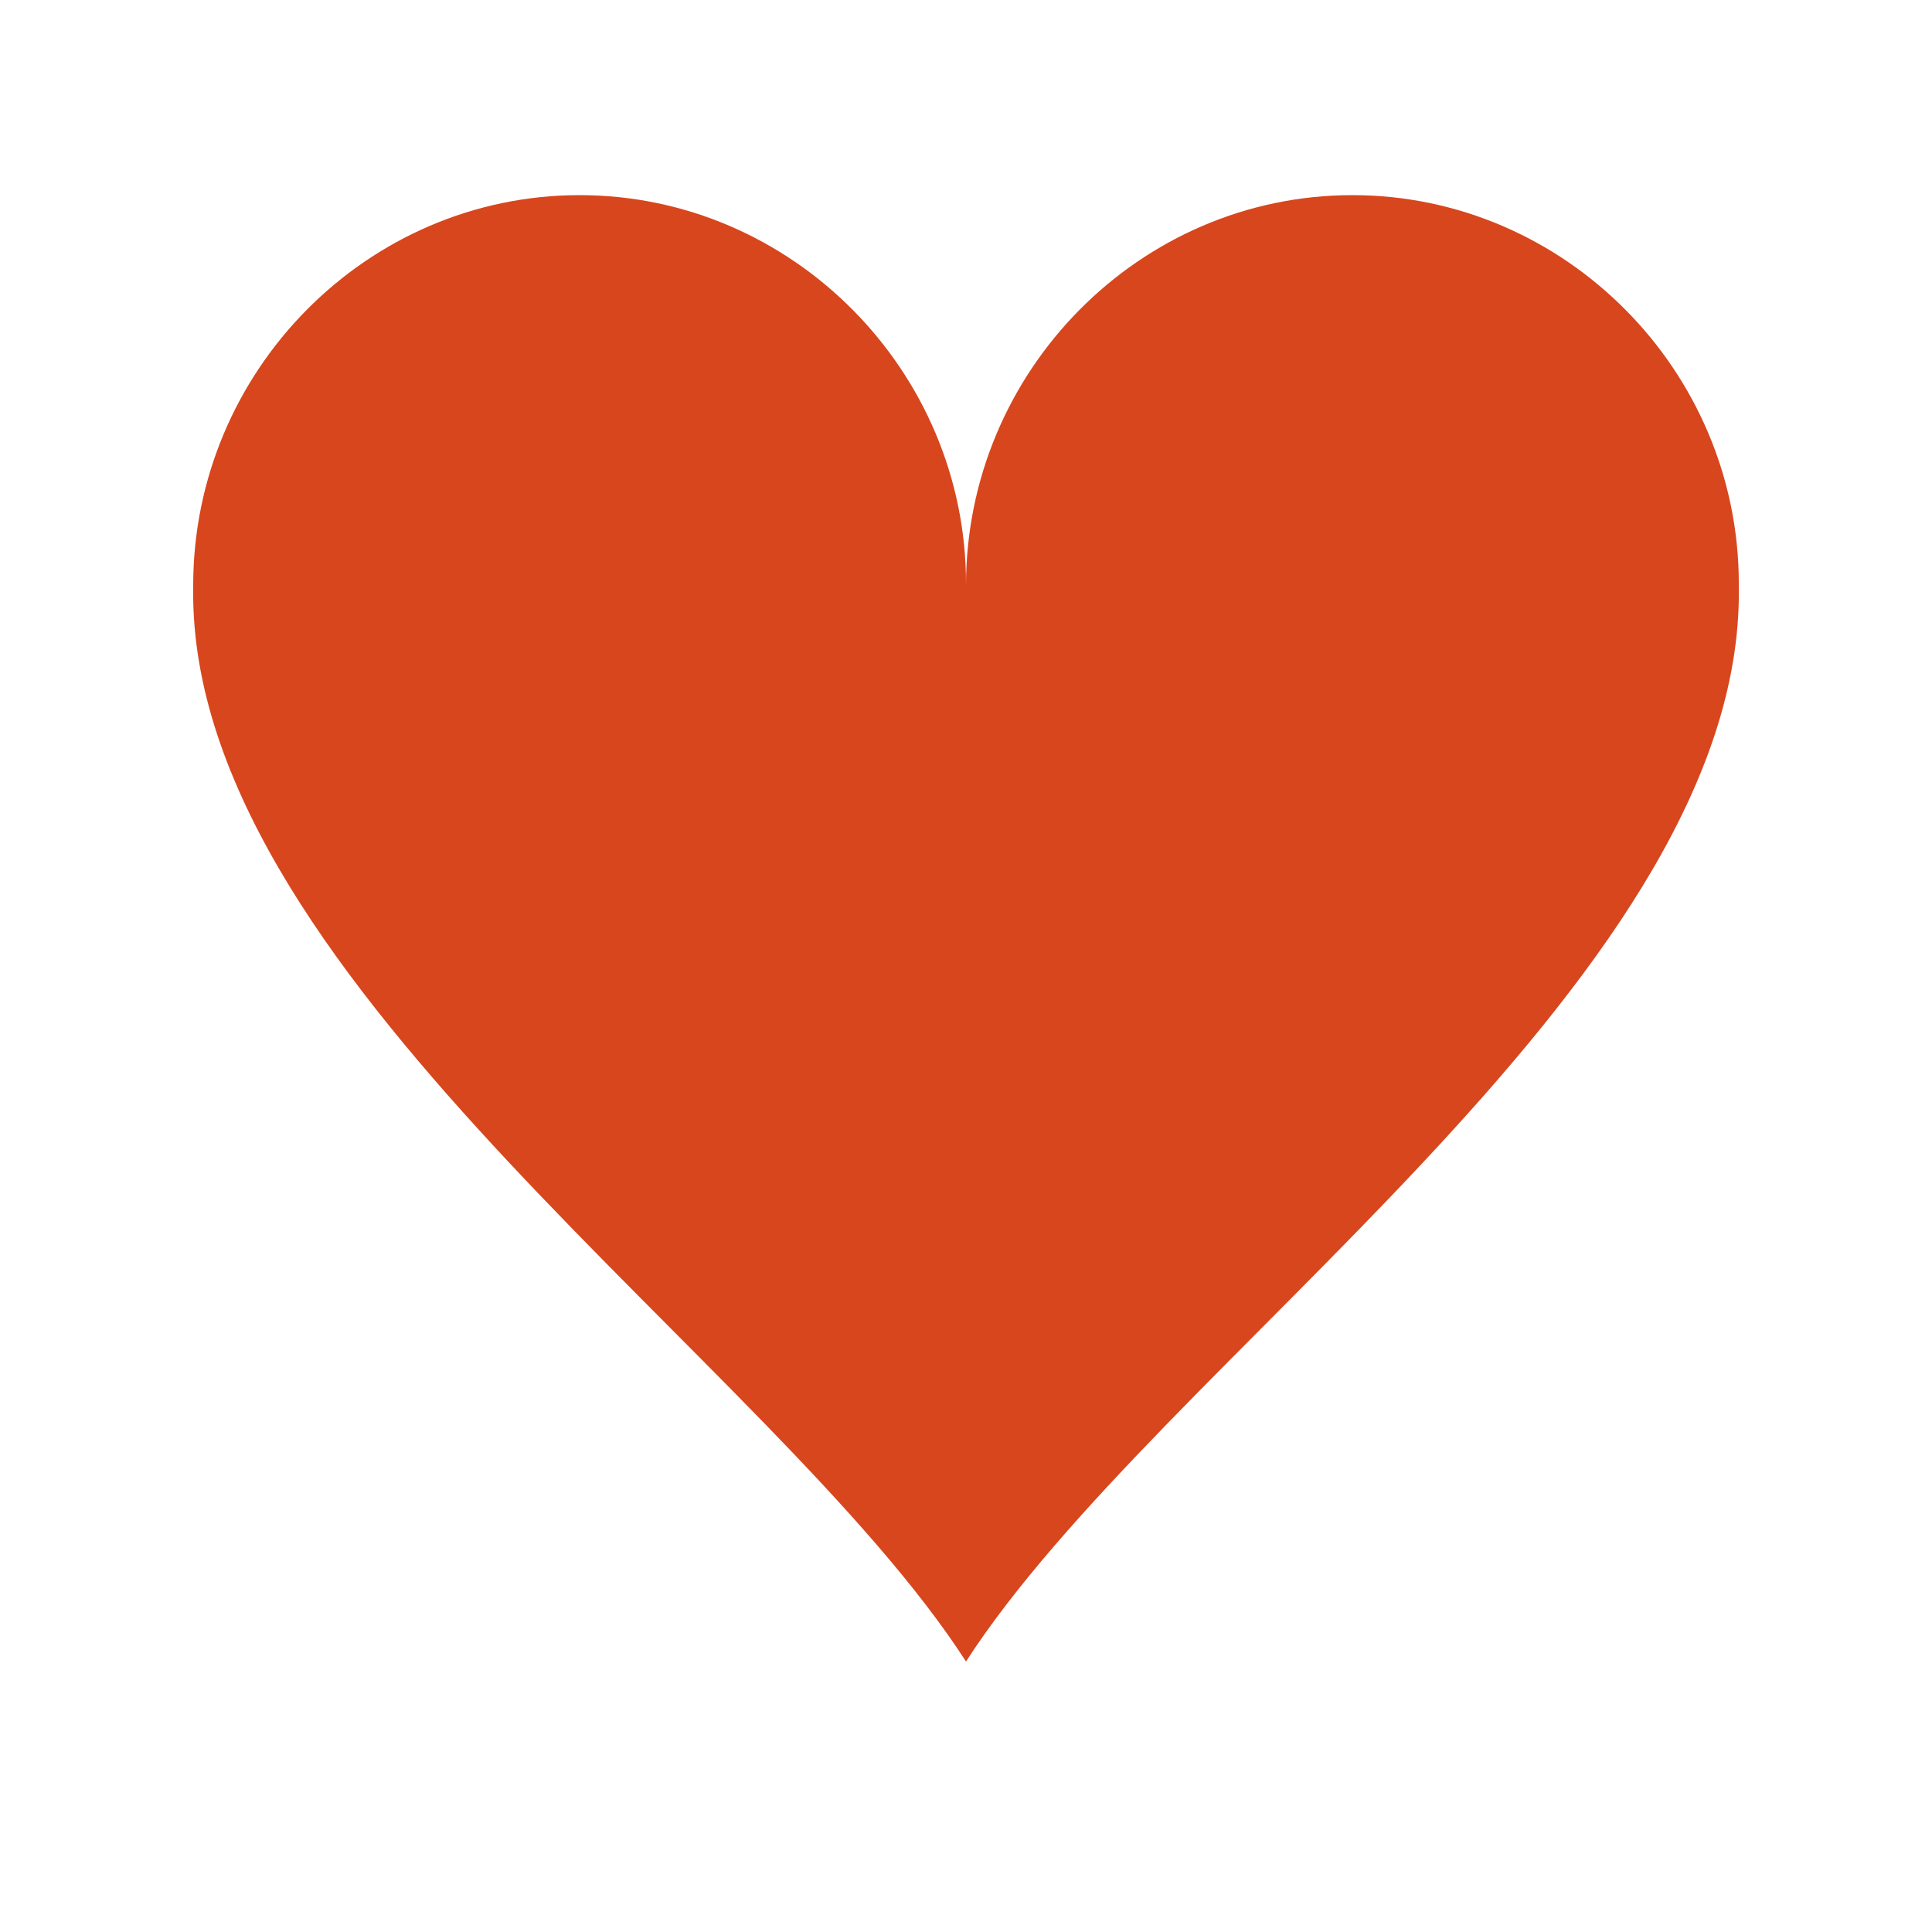
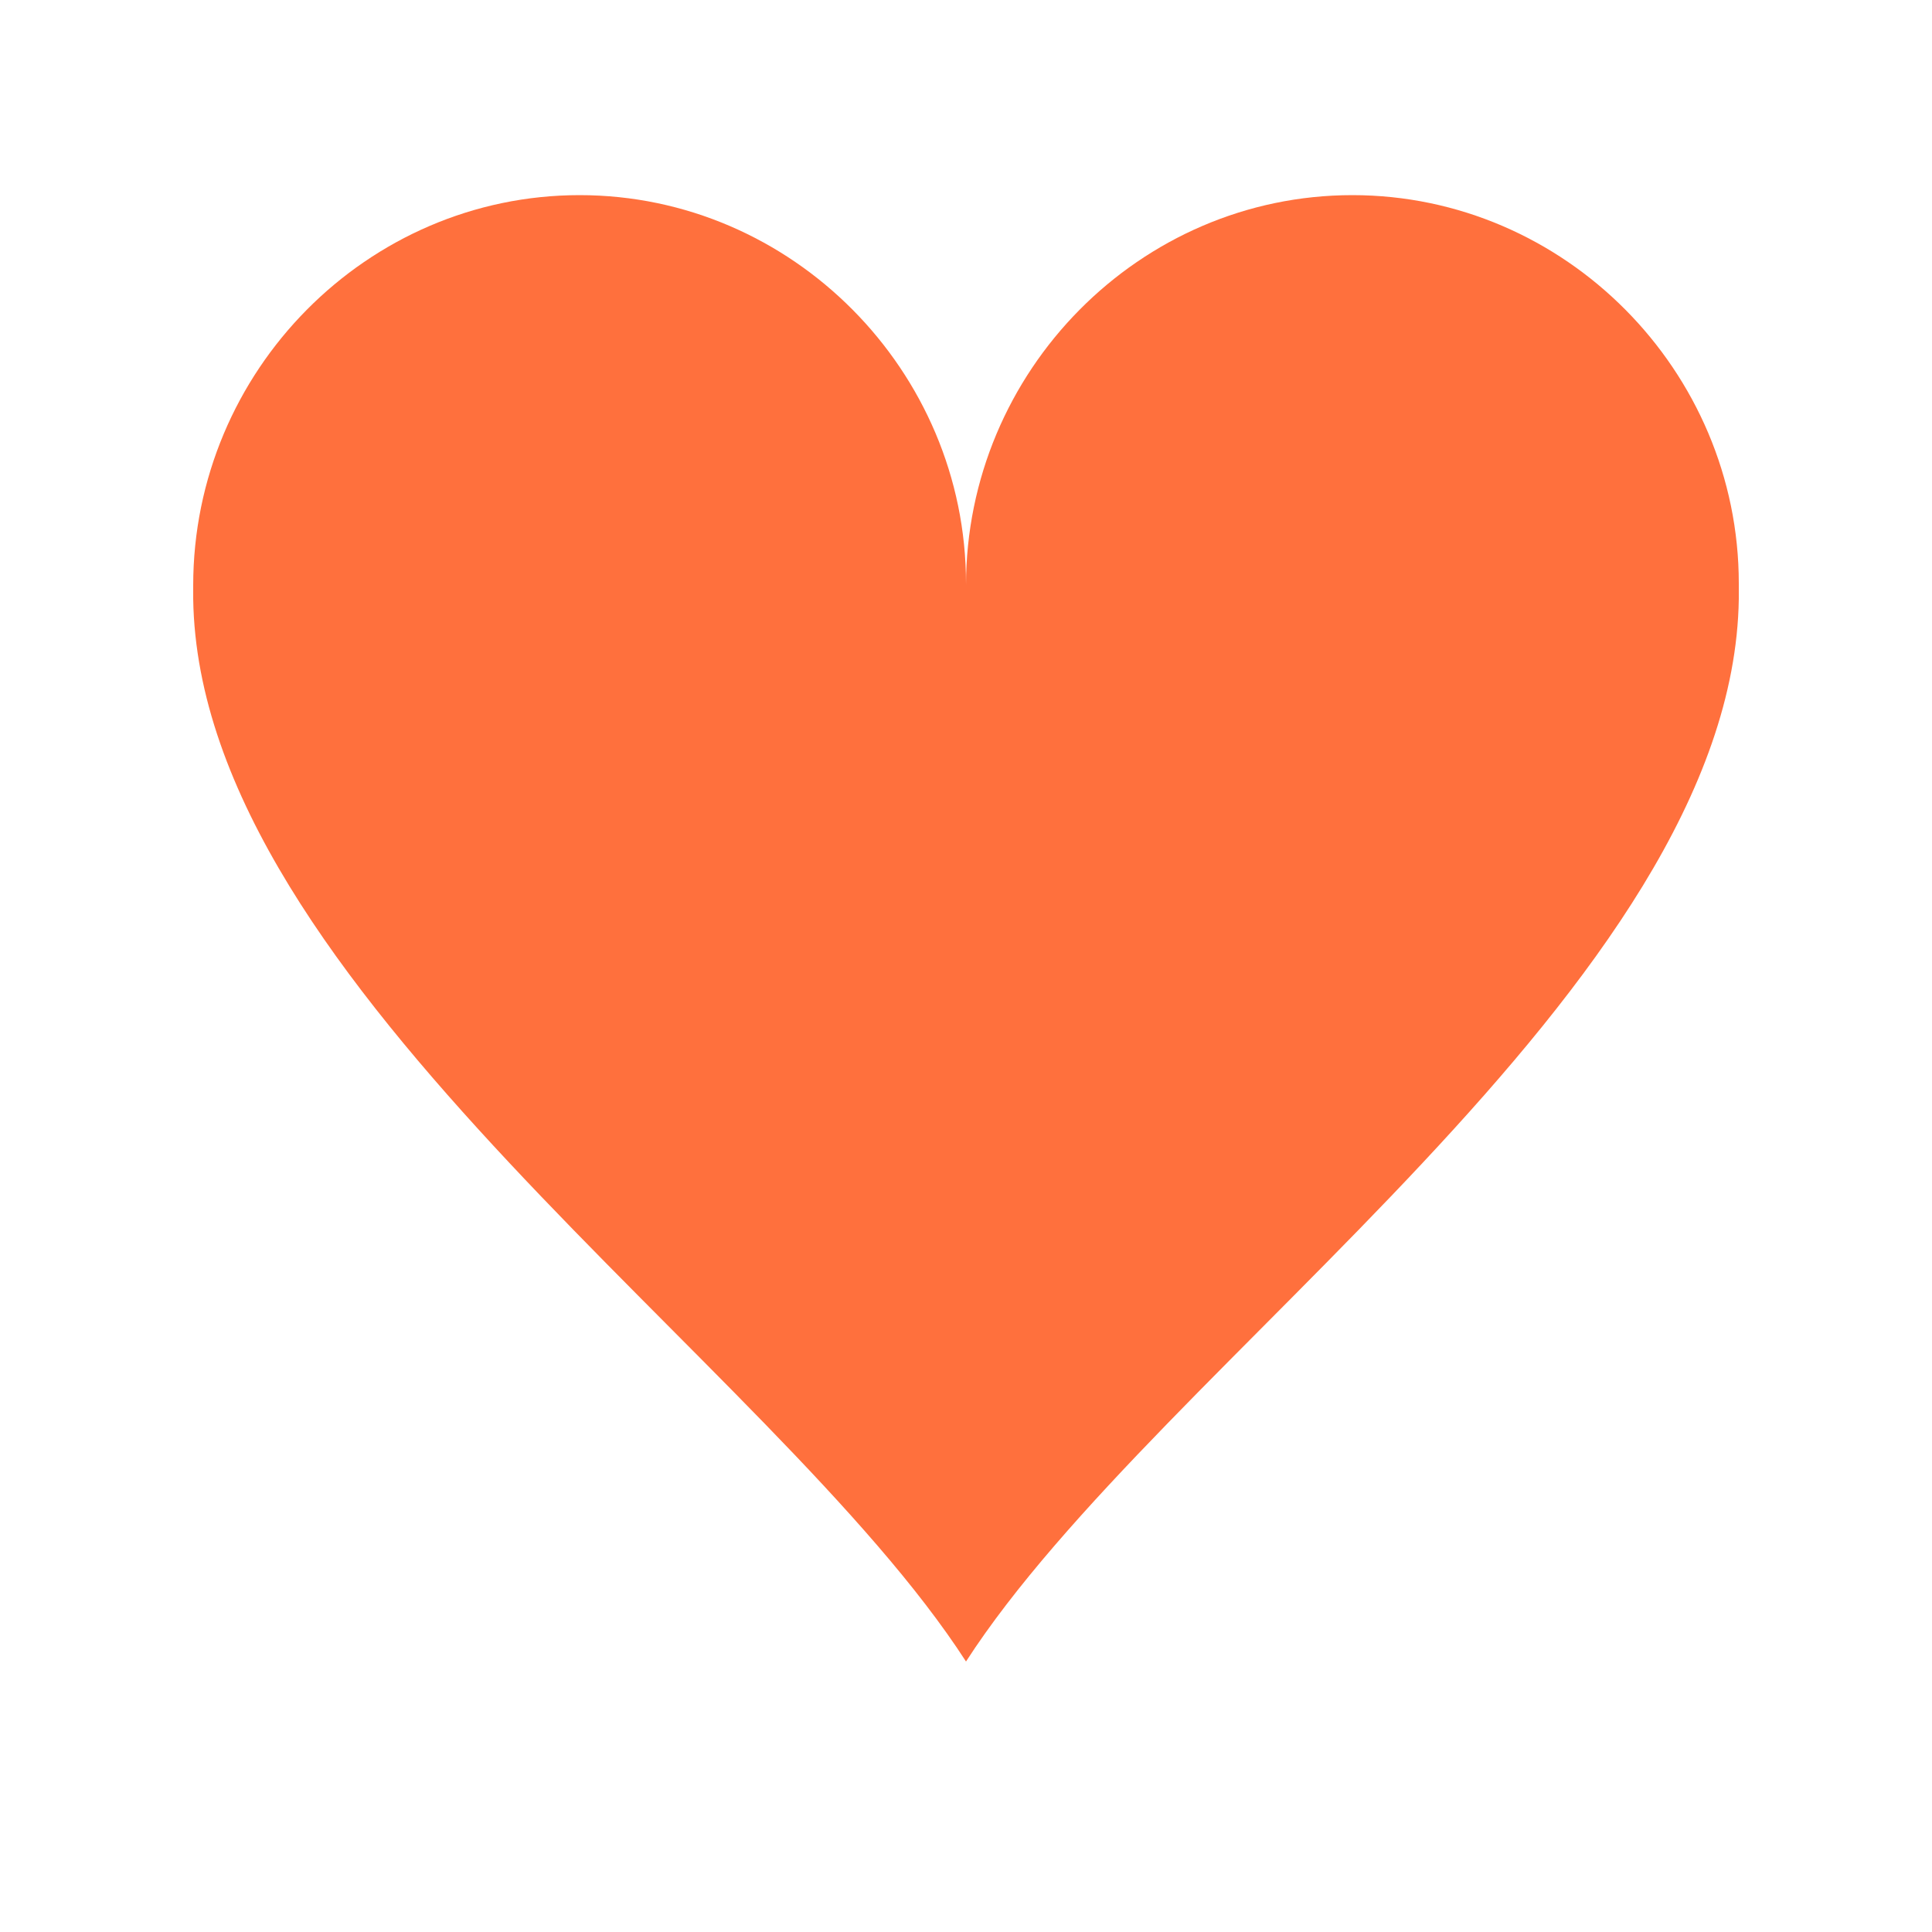
<svg xmlns="http://www.w3.org/2000/svg" width="120px" height="120px" viewBox="0 0 100 100" preserveAspectRatio="xMidYMid" class="uil-heart">
-   <rect x="0" y="0" width="100" height="100" fill="none" class="bk" />
  <g transform="translate(50 50)">
    <g>
      <g transform="translate(-50 -50)">
-         <path d="M90,30.2c0-11-9-20.1-20-20.1s-20,9.1-20,20.2c0,0.2,0-0.3,0,0.7H50c0-1,0-0.6,0-0.8c0-11-9-20.1-20-20.1s-20,9.1-20,20.2 c0,0.2,0-0.3,0,0.7h0c0.3,20,30,39.5,40,55c10-15.5,39.7-35,40-55h0C90,30,90,30.4,90,30.2z" fill="#D8461D" />
+         <path d="M90,30.2c0-11-9-20.1-20-20.1s-20,9.1-20,20.2c0,0.2,0-0.3,0,0.7H50c0-1,0-0.6,0-0.8c0-11-9-20.1-20-20.1s-20,9.1-20,20.2 c0,0.2,0-0.3,0,0.7h0c0.3,20,30,39.5,40,55c10-15.5,39.7-35,40-55h0C90,30,90,30.4,90,30.2z" fill="#ff703d" />
      </g>
      <animateTransform attributeName="transform" type="scale" from="1.3" to="0.9" dur="1s" repeatCount="indefinite" calcMode="spline" values="1.3;0.9;1.1;0.9" keyTimes="0;0.3;0.301;1" keySplines="0 0.75 0.25 1;0 1 0 1;0 .75 .25 1" />
    </g>
  </g>
</svg>
